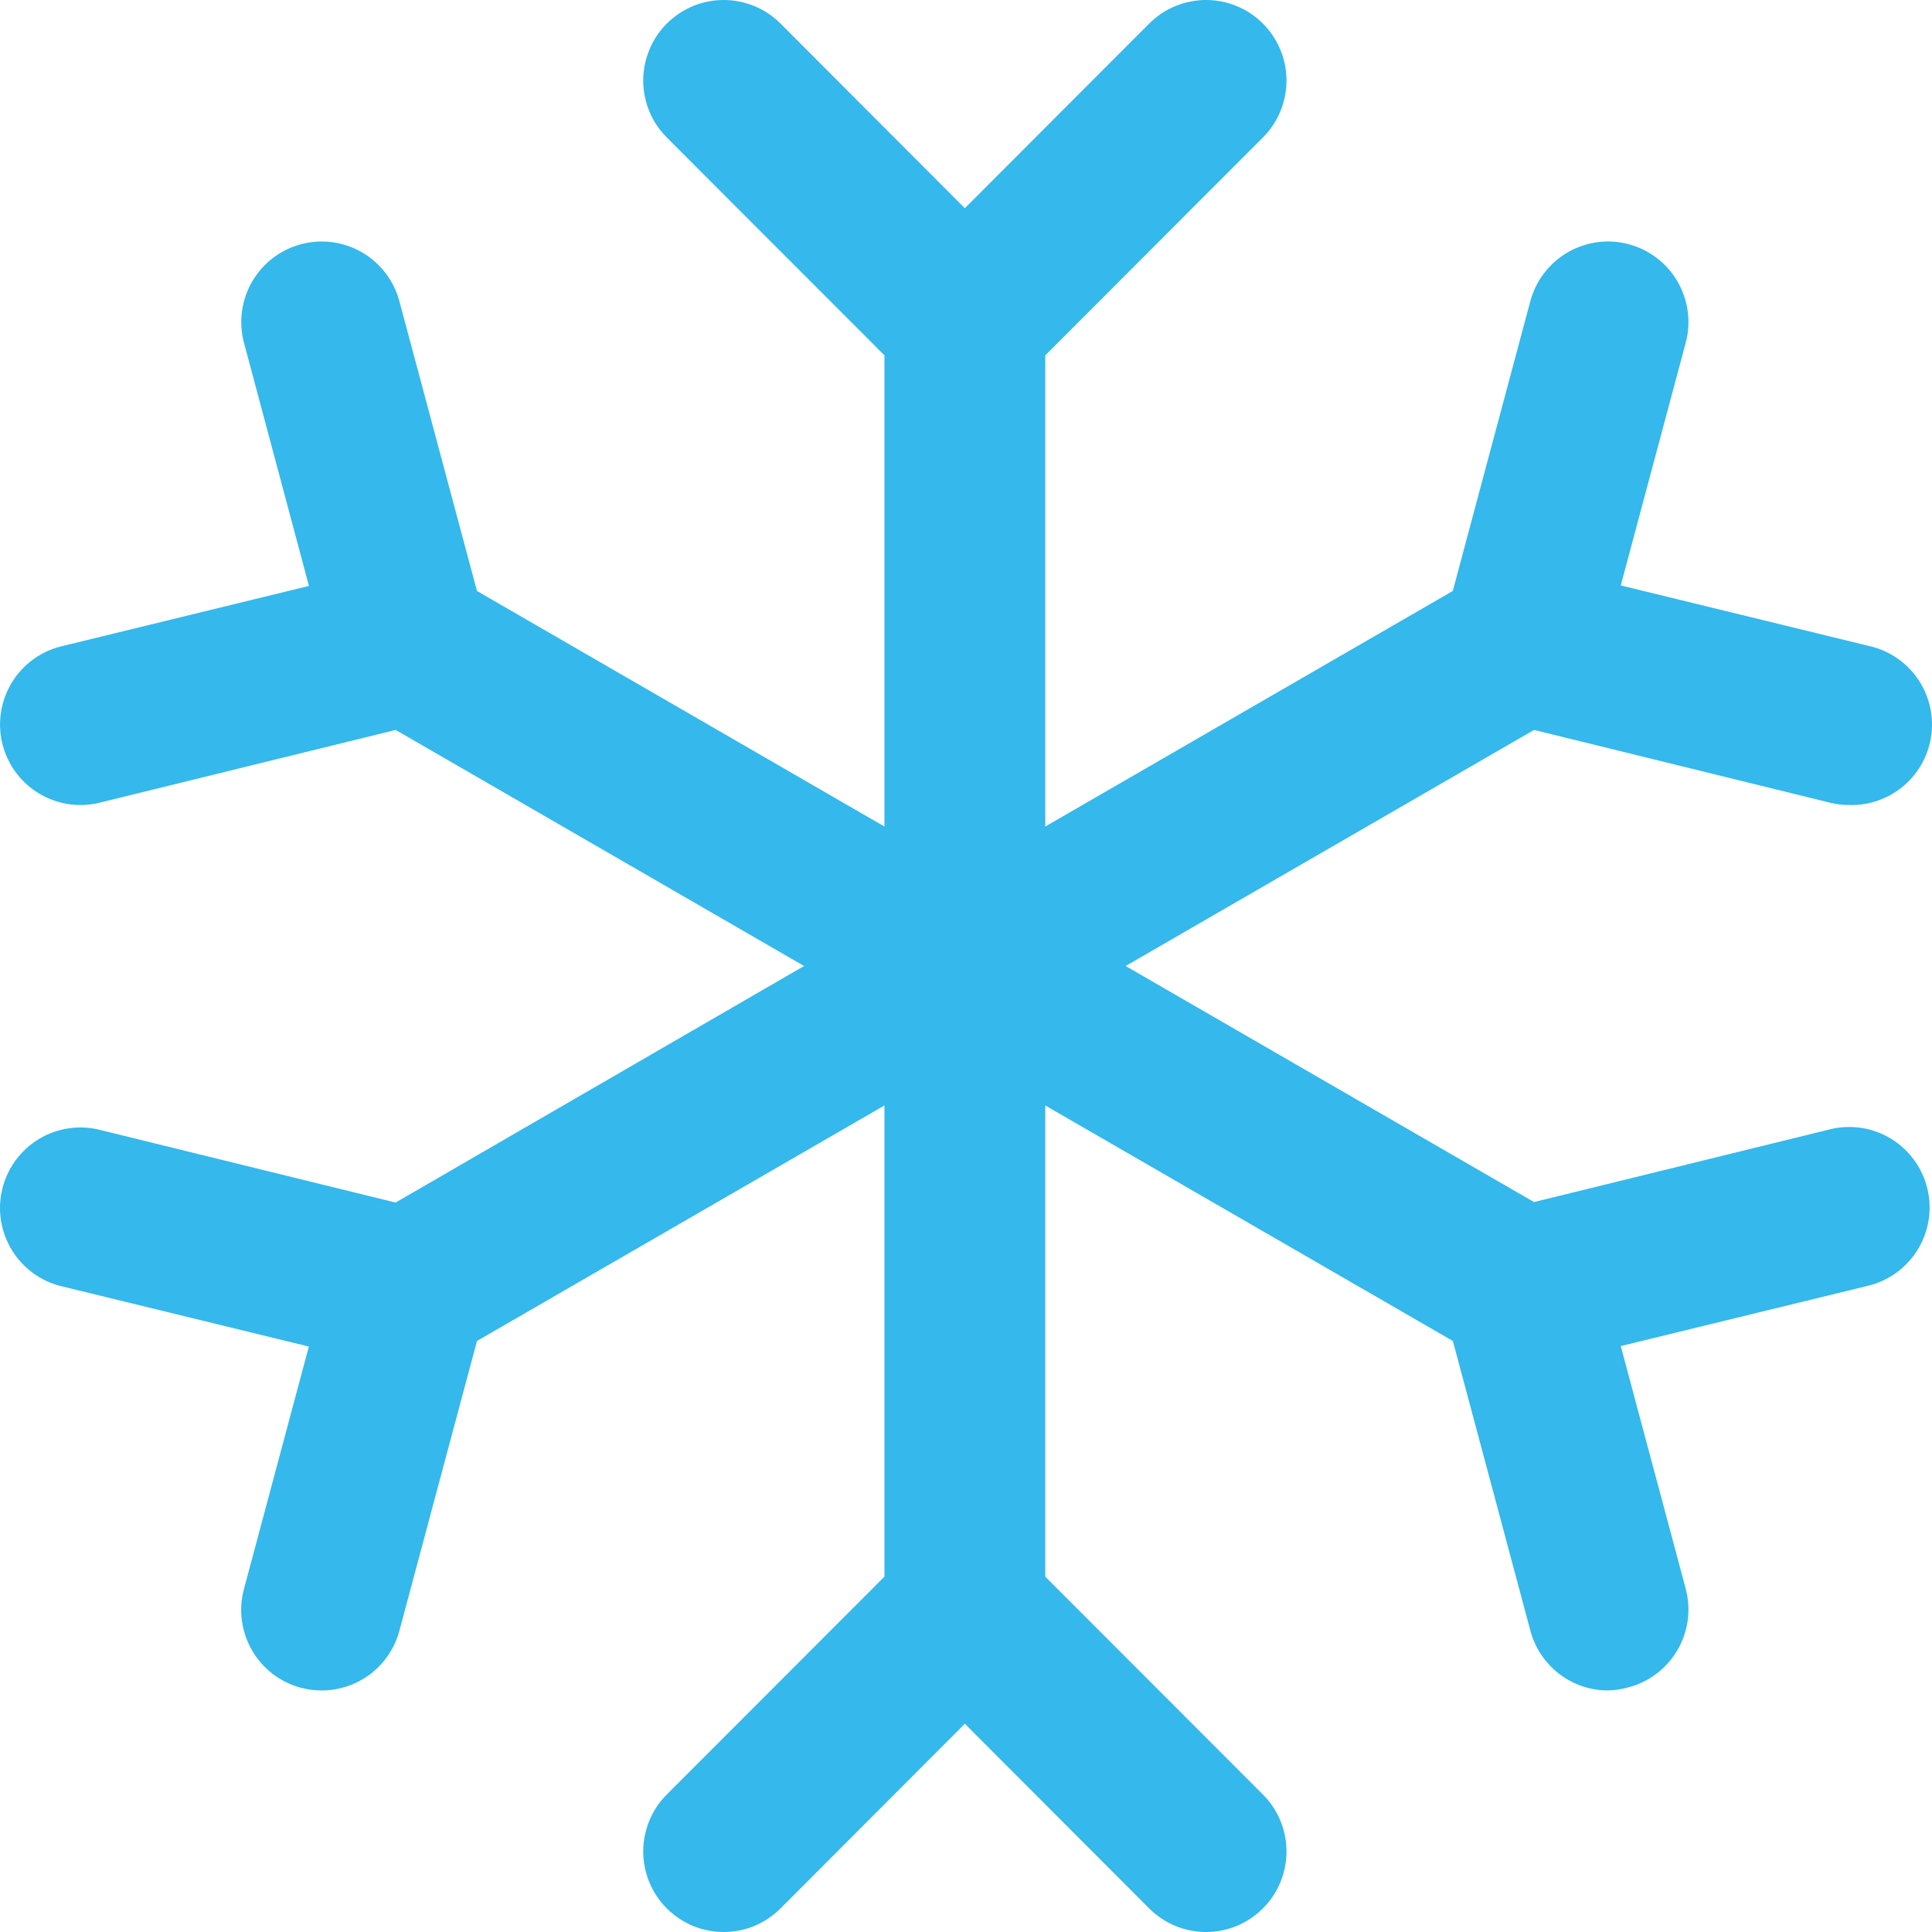
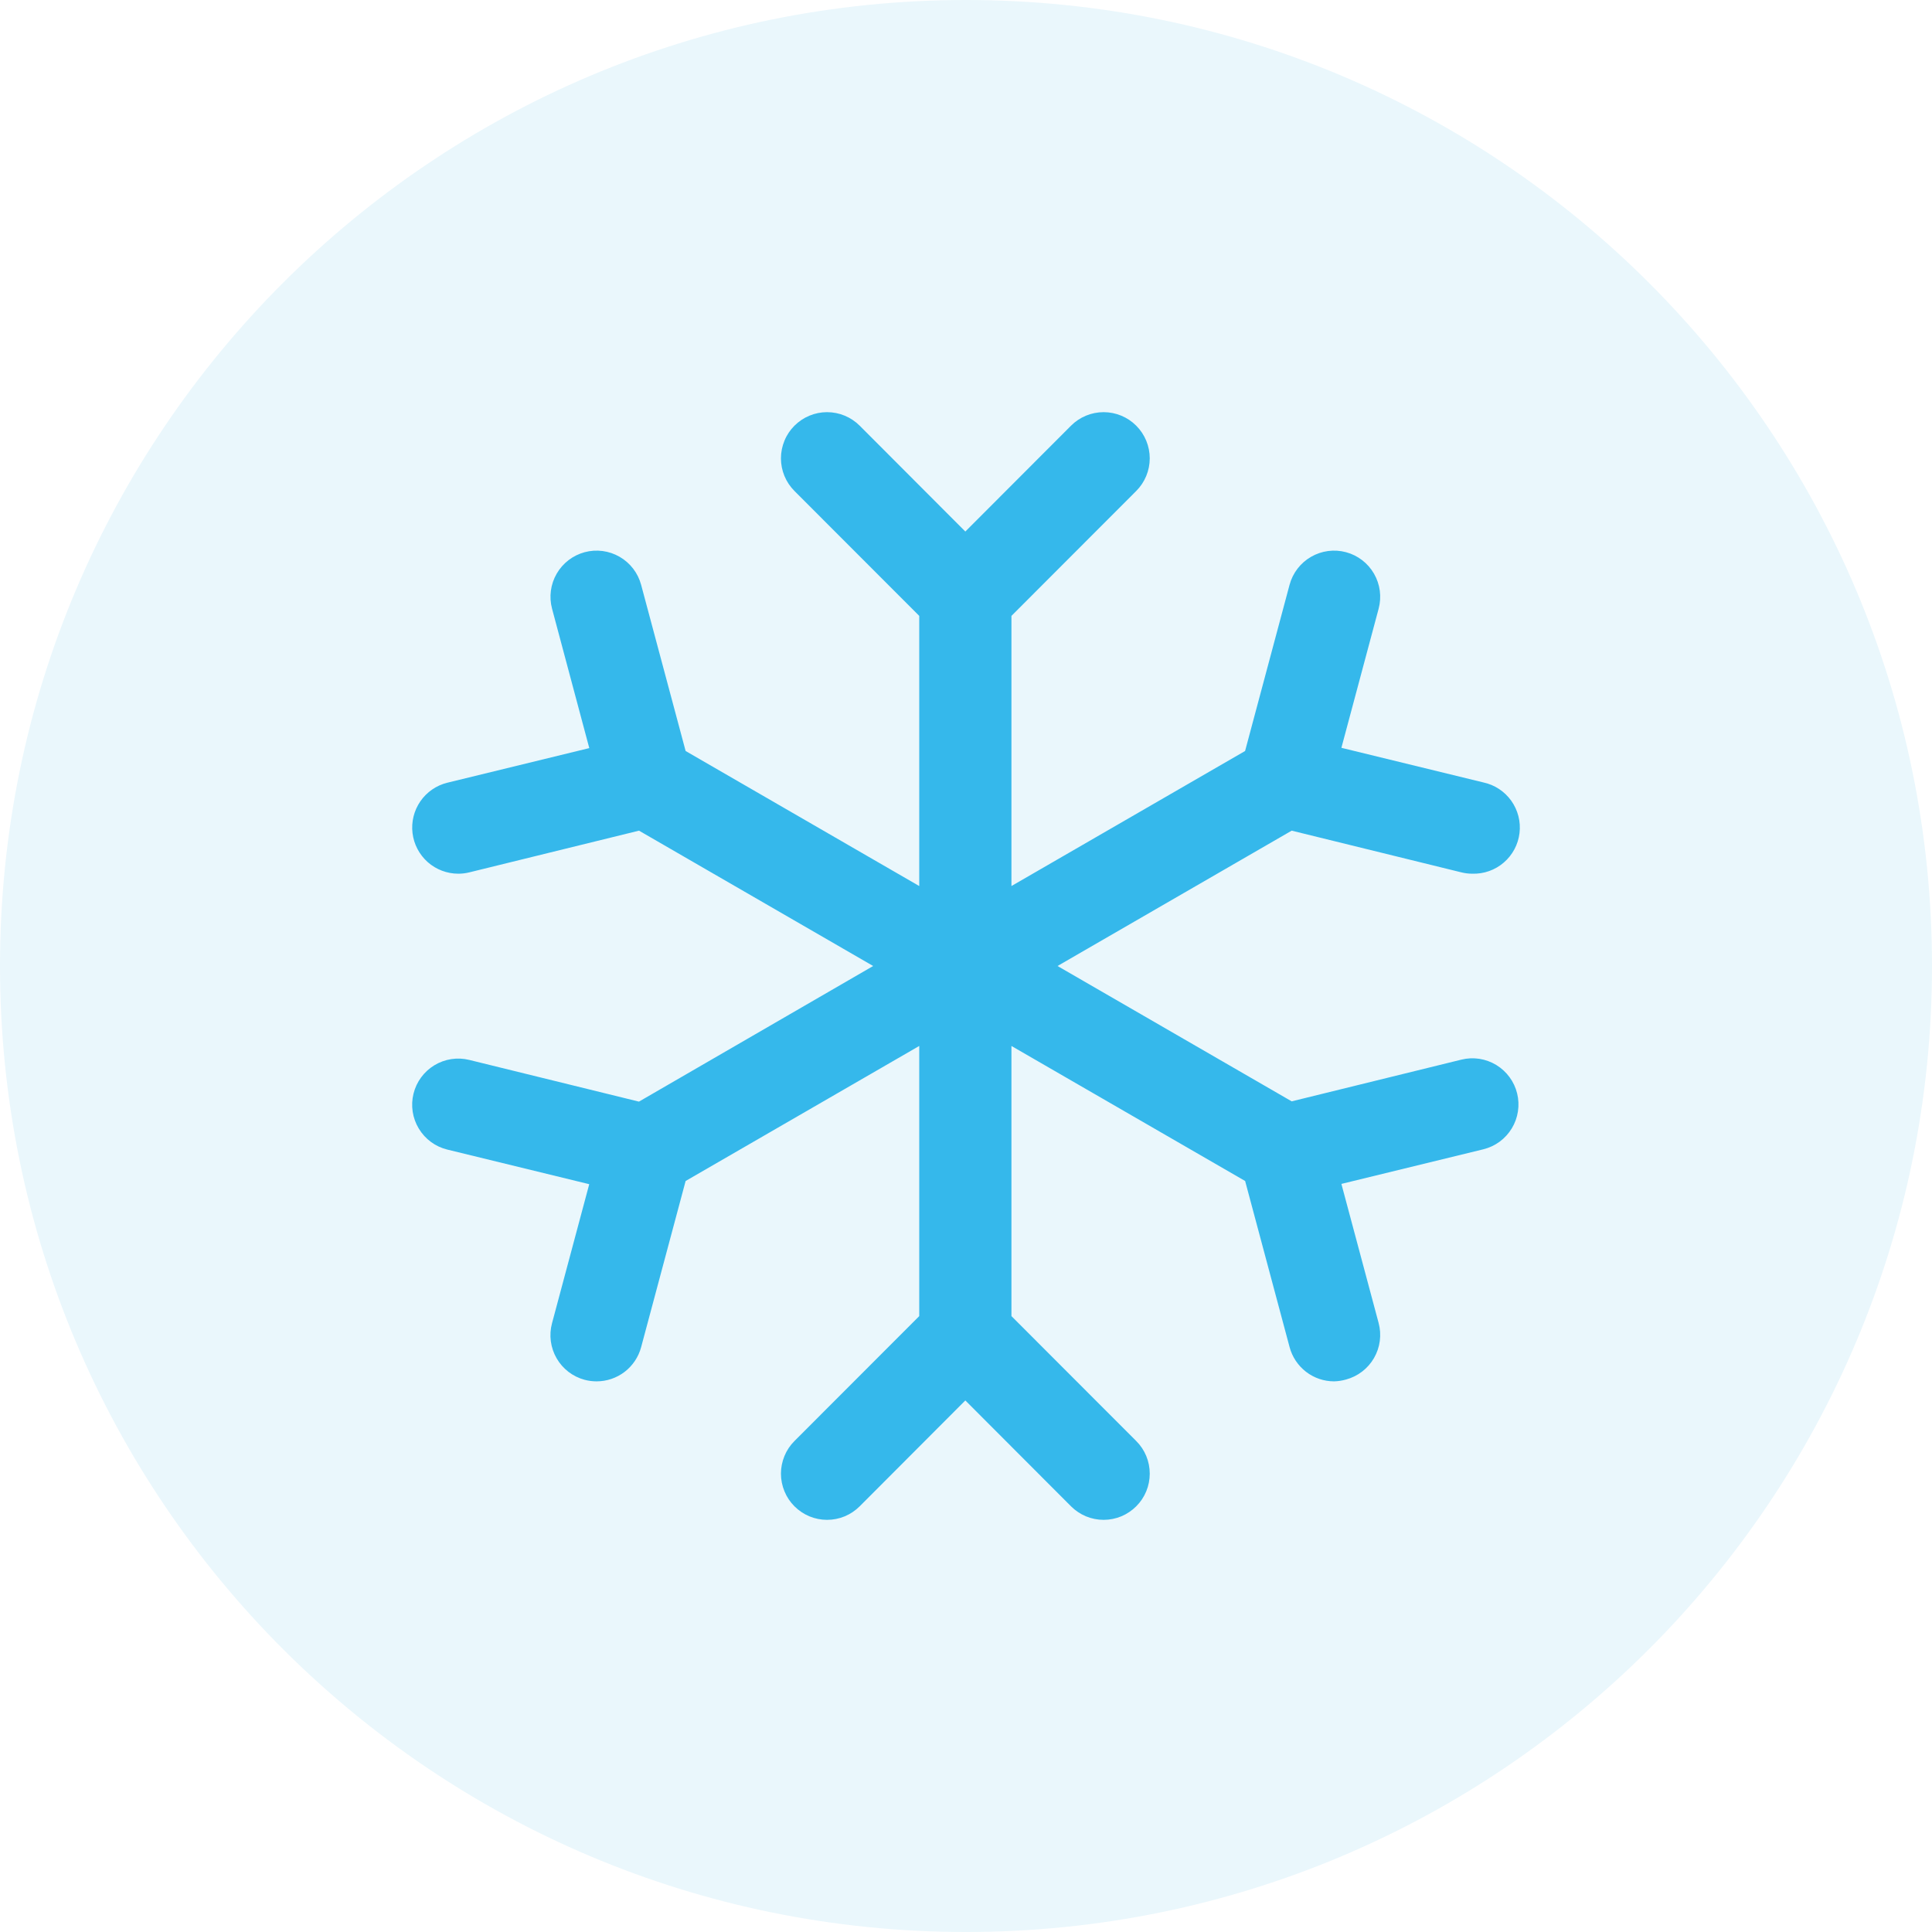
- <svg xmlns="http://www.w3.org/2000/svg" width="43" height="43" viewBox="0 0 43 43" fill="none">
-   <path d="M42.895 26.447C42.951 26.675 42.962 26.913 42.926 27.145C42.891 27.378 42.81 27.602 42.688 27.803C42.566 28.004 42.406 28.179 42.217 28.319C42.028 28.458 41.813 28.559 41.584 28.615L36.073 29.959L37.518 35.358C37.579 35.585 37.594 35.822 37.564 36.056C37.533 36.289 37.457 36.514 37.339 36.718C37.222 36.922 37.065 37.1 36.879 37.243C36.692 37.387 36.479 37.492 36.252 37.553C36.102 37.596 35.946 37.62 35.789 37.624C35.395 37.624 35.013 37.494 34.701 37.254C34.389 37.013 34.164 36.677 34.062 36.296L32.336 29.846L23.264 24.604V35.091L28.108 39.94C28.275 40.106 28.407 40.304 28.497 40.521C28.587 40.739 28.633 40.972 28.633 41.207C28.633 41.443 28.587 41.676 28.497 41.893C28.407 42.111 28.275 42.309 28.108 42.475C27.942 42.641 27.745 42.773 27.528 42.864C27.31 42.954 27.078 43 26.843 43C26.607 43 26.375 42.954 26.157 42.864C25.94 42.773 25.743 42.641 25.577 42.475L21.474 38.365L17.372 42.475C17.206 42.641 17.009 42.773 16.792 42.864C16.574 42.954 16.342 43 16.107 43C15.871 43 15.639 42.954 15.421 42.864C15.204 42.773 15.007 42.641 14.841 42.475C14.674 42.309 14.542 42.111 14.453 41.893C14.363 41.676 14.316 41.443 14.316 41.207C14.316 40.972 14.363 40.739 14.453 40.521C14.542 40.304 14.674 40.106 14.841 39.94L19.685 35.091V24.604L10.616 29.846L8.889 36.296C8.787 36.677 8.562 37.014 8.25 37.254C7.937 37.494 7.554 37.624 7.16 37.624C7.003 37.624 6.847 37.604 6.695 37.564C6.468 37.503 6.255 37.398 6.068 37.255C5.882 37.111 5.725 36.933 5.608 36.729C5.49 36.525 5.414 36.3 5.383 36.067C5.352 35.834 5.368 35.596 5.429 35.369L6.874 29.97L1.362 28.626C0.902 28.513 0.504 28.221 0.259 27.814C0.013 27.407 -0.062 26.92 0.052 26.458C0.165 25.997 0.457 25.599 0.863 25.353C1.269 25.107 1.756 25.032 2.217 25.146L8.804 26.765L17.896 21.5L8.806 16.246L2.219 17.865C2.079 17.9 1.936 17.917 1.792 17.917C1.354 17.917 0.932 17.757 0.604 17.466C0.277 17.176 0.067 16.776 0.014 16.341C-0.038 15.906 0.07 15.467 0.319 15.106C0.568 14.746 0.94 14.489 1.365 14.385L6.876 13.041L5.431 7.631C5.308 7.172 5.373 6.683 5.61 6.271C5.847 5.859 6.238 5.559 6.697 5.436C7.155 5.313 7.644 5.378 8.055 5.615C8.466 5.853 8.766 6.245 8.889 6.704L10.616 13.153L19.685 18.396V7.909L14.841 3.06C14.505 2.724 14.316 2.268 14.316 1.793C14.316 1.557 14.363 1.324 14.453 1.107C14.542 0.889 14.674 0.691 14.841 0.525C15.007 0.359 15.204 0.227 15.421 0.136C15.639 0.046 15.871 0 16.107 0C16.581 0 17.037 0.189 17.372 0.525L21.474 4.634L25.577 0.525C25.912 0.189 26.368 -1.12013e-08 26.843 0C27.317 1.12013e-08 27.773 0.189 28.108 0.525C28.444 0.861 28.633 1.317 28.633 1.793C28.633 2.268 28.444 2.724 28.108 3.06L23.264 7.909V18.396L32.334 13.153L34.06 6.704C34.183 6.245 34.483 5.853 34.894 5.615C35.305 5.378 35.794 5.313 36.252 5.436C36.711 5.559 37.102 5.859 37.339 6.271C37.577 6.683 37.641 7.172 37.518 7.631L36.073 13.03L41.584 14.374C42.021 14.467 42.407 14.721 42.667 15.085C42.926 15.449 43.041 15.897 42.987 16.341C42.934 16.785 42.716 17.193 42.377 17.484C42.039 17.776 41.604 17.93 41.157 17.917C41.013 17.917 40.87 17.9 40.73 17.865L34.143 16.246L25.053 21.5L34.143 26.754L40.73 25.135C40.958 25.078 41.195 25.068 41.428 25.103C41.66 25.139 41.883 25.22 42.084 25.342C42.285 25.464 42.46 25.624 42.599 25.814C42.739 26.003 42.839 26.218 42.895 26.447Z" fill="#35B8EB" />
+ <svg xmlns="http://www.w3.org/2000/svg" width="75" height="75" viewBox="0 0 75 75" fill="none">
+   <circle cx="37.5" cy="37.5" r="37.5" fill="#EAF7FC" />
+   <path d="M58.895 42.447C58.951 42.675 58.962 42.913 58.926 43.145C58.891 43.378 58.81 43.602 58.688 43.803C58.566 44.004 58.406 44.179 58.217 44.319C58.028 44.458 57.813 44.559 57.584 44.615L52.073 45.959L53.518 51.358C53.579 51.585 53.594 51.822 53.564 52.056C53.533 52.289 53.457 52.514 53.339 52.718C53.222 52.922 53.065 53.1 52.879 53.243C52.692 53.387 52.479 53.492 52.252 53.553C52.102 53.596 51.946 53.62 51.789 53.624C51.395 53.624 51.013 53.494 50.701 53.254C50.389 53.013 50.164 52.677 50.062 52.296L48.336 45.846L39.264 40.604V51.091L44.108 55.94C44.275 56.106 44.407 56.304 44.497 56.521C44.587 56.739 44.633 56.972 44.633 57.207C44.633 57.443 44.587 57.676 44.497 57.893C44.407 58.111 44.275 58.309 44.108 58.475C43.942 58.641 43.745 58.773 43.528 58.864C43.31 58.954 43.078 59 42.843 59C42.607 59 42.375 58.954 42.157 58.864C41.94 58.773 41.743 58.641 41.577 58.475L37.474 54.365L33.373 58.475C33.206 58.641 33.009 58.773 32.792 58.864C32.574 58.954 32.342 59 32.106 59C31.871 59 31.639 58.954 31.421 58.864C31.204 58.773 31.007 58.641 30.841 58.475C30.674 58.309 30.542 58.111 30.453 57.893C30.363 57.676 30.316 57.443 30.316 57.207C30.316 56.972 30.363 56.739 30.453 56.521C30.542 56.304 30.674 56.106 30.841 55.94L35.685 51.091V40.604L26.616 45.846L24.889 52.296C24.787 52.677 24.562 53.014 24.25 53.254C23.937 53.494 23.554 53.624 23.16 53.624C23.003 53.624 22.846 53.604 22.695 53.564C22.468 53.503 22.255 53.398 22.068 53.255C21.882 53.111 21.725 52.933 21.608 52.729C21.49 52.525 21.414 52.3 21.383 52.067C21.352 51.834 21.368 51.596 21.429 51.369L22.874 45.97L17.362 44.626C16.901 44.513 16.505 44.221 16.259 43.814C16.013 43.407 15.938 42.92 16.052 42.458C16.165 41.997 16.457 41.599 16.863 41.353C17.269 41.107 17.756 41.032 18.217 41.146L24.804 42.765L33.896 37.5L24.806 32.246L18.219 33.865C18.079 33.9 17.936 33.917 17.792 33.917C17.354 33.917 16.932 33.757 16.604 33.467C16.277 33.176 16.067 32.776 16.014 32.341C15.962 31.906 16.07 31.467 16.319 31.106C16.568 30.746 16.94 30.489 17.365 30.385L22.876 29.041L21.431 23.631C21.308 23.172 21.372 22.683 21.61 22.271C21.847 21.86 22.238 21.559 22.697 21.436C23.155 21.313 23.644 21.378 24.055 21.616C24.466 21.853 24.766 22.245 24.889 22.704L26.616 29.154L35.685 34.396V23.909L30.841 19.06C30.505 18.724 30.316 18.268 30.316 17.793C30.316 17.557 30.363 17.324 30.453 17.107C30.542 16.889 30.674 16.692 30.841 16.525C31.007 16.359 31.204 16.227 31.421 16.137C31.639 16.046 31.871 16 32.106 16C32.581 16 33.037 16.189 33.373 16.525L37.474 20.634L41.577 16.525C41.912 16.189 42.368 16 42.843 16C43.317 16 43.773 16.189 44.108 16.525C44.444 16.861 44.633 17.317 44.633 17.793C44.633 18.268 44.444 18.724 44.108 19.06L39.264 23.909V34.396L48.334 29.154L50.06 22.704C50.183 22.245 50.483 21.853 50.894 21.616C51.305 21.378 51.794 21.313 52.252 21.436C52.711 21.559 53.102 21.86 53.339 22.271C53.577 22.683 53.641 23.172 53.518 23.631L52.073 29.03L57.584 30.374C58.021 30.467 58.407 30.721 58.667 31.085C58.926 31.449 59.041 31.897 58.987 32.341C58.934 32.785 58.716 33.193 58.377 33.484C58.039 33.776 57.604 33.93 57.157 33.917C57.013 33.917 56.87 33.9 56.73 33.865L50.143 32.246L41.053 37.5L50.143 42.754L56.73 41.135C56.958 41.078 57.195 41.068 57.428 41.103C57.66 41.139 57.883 41.22 58.084 41.342C58.285 41.464 58.46 41.624 58.599 41.814C58.739 42.003 58.839 42.218 58.895 42.447Z" fill="#35B8EB" />
</svg>
